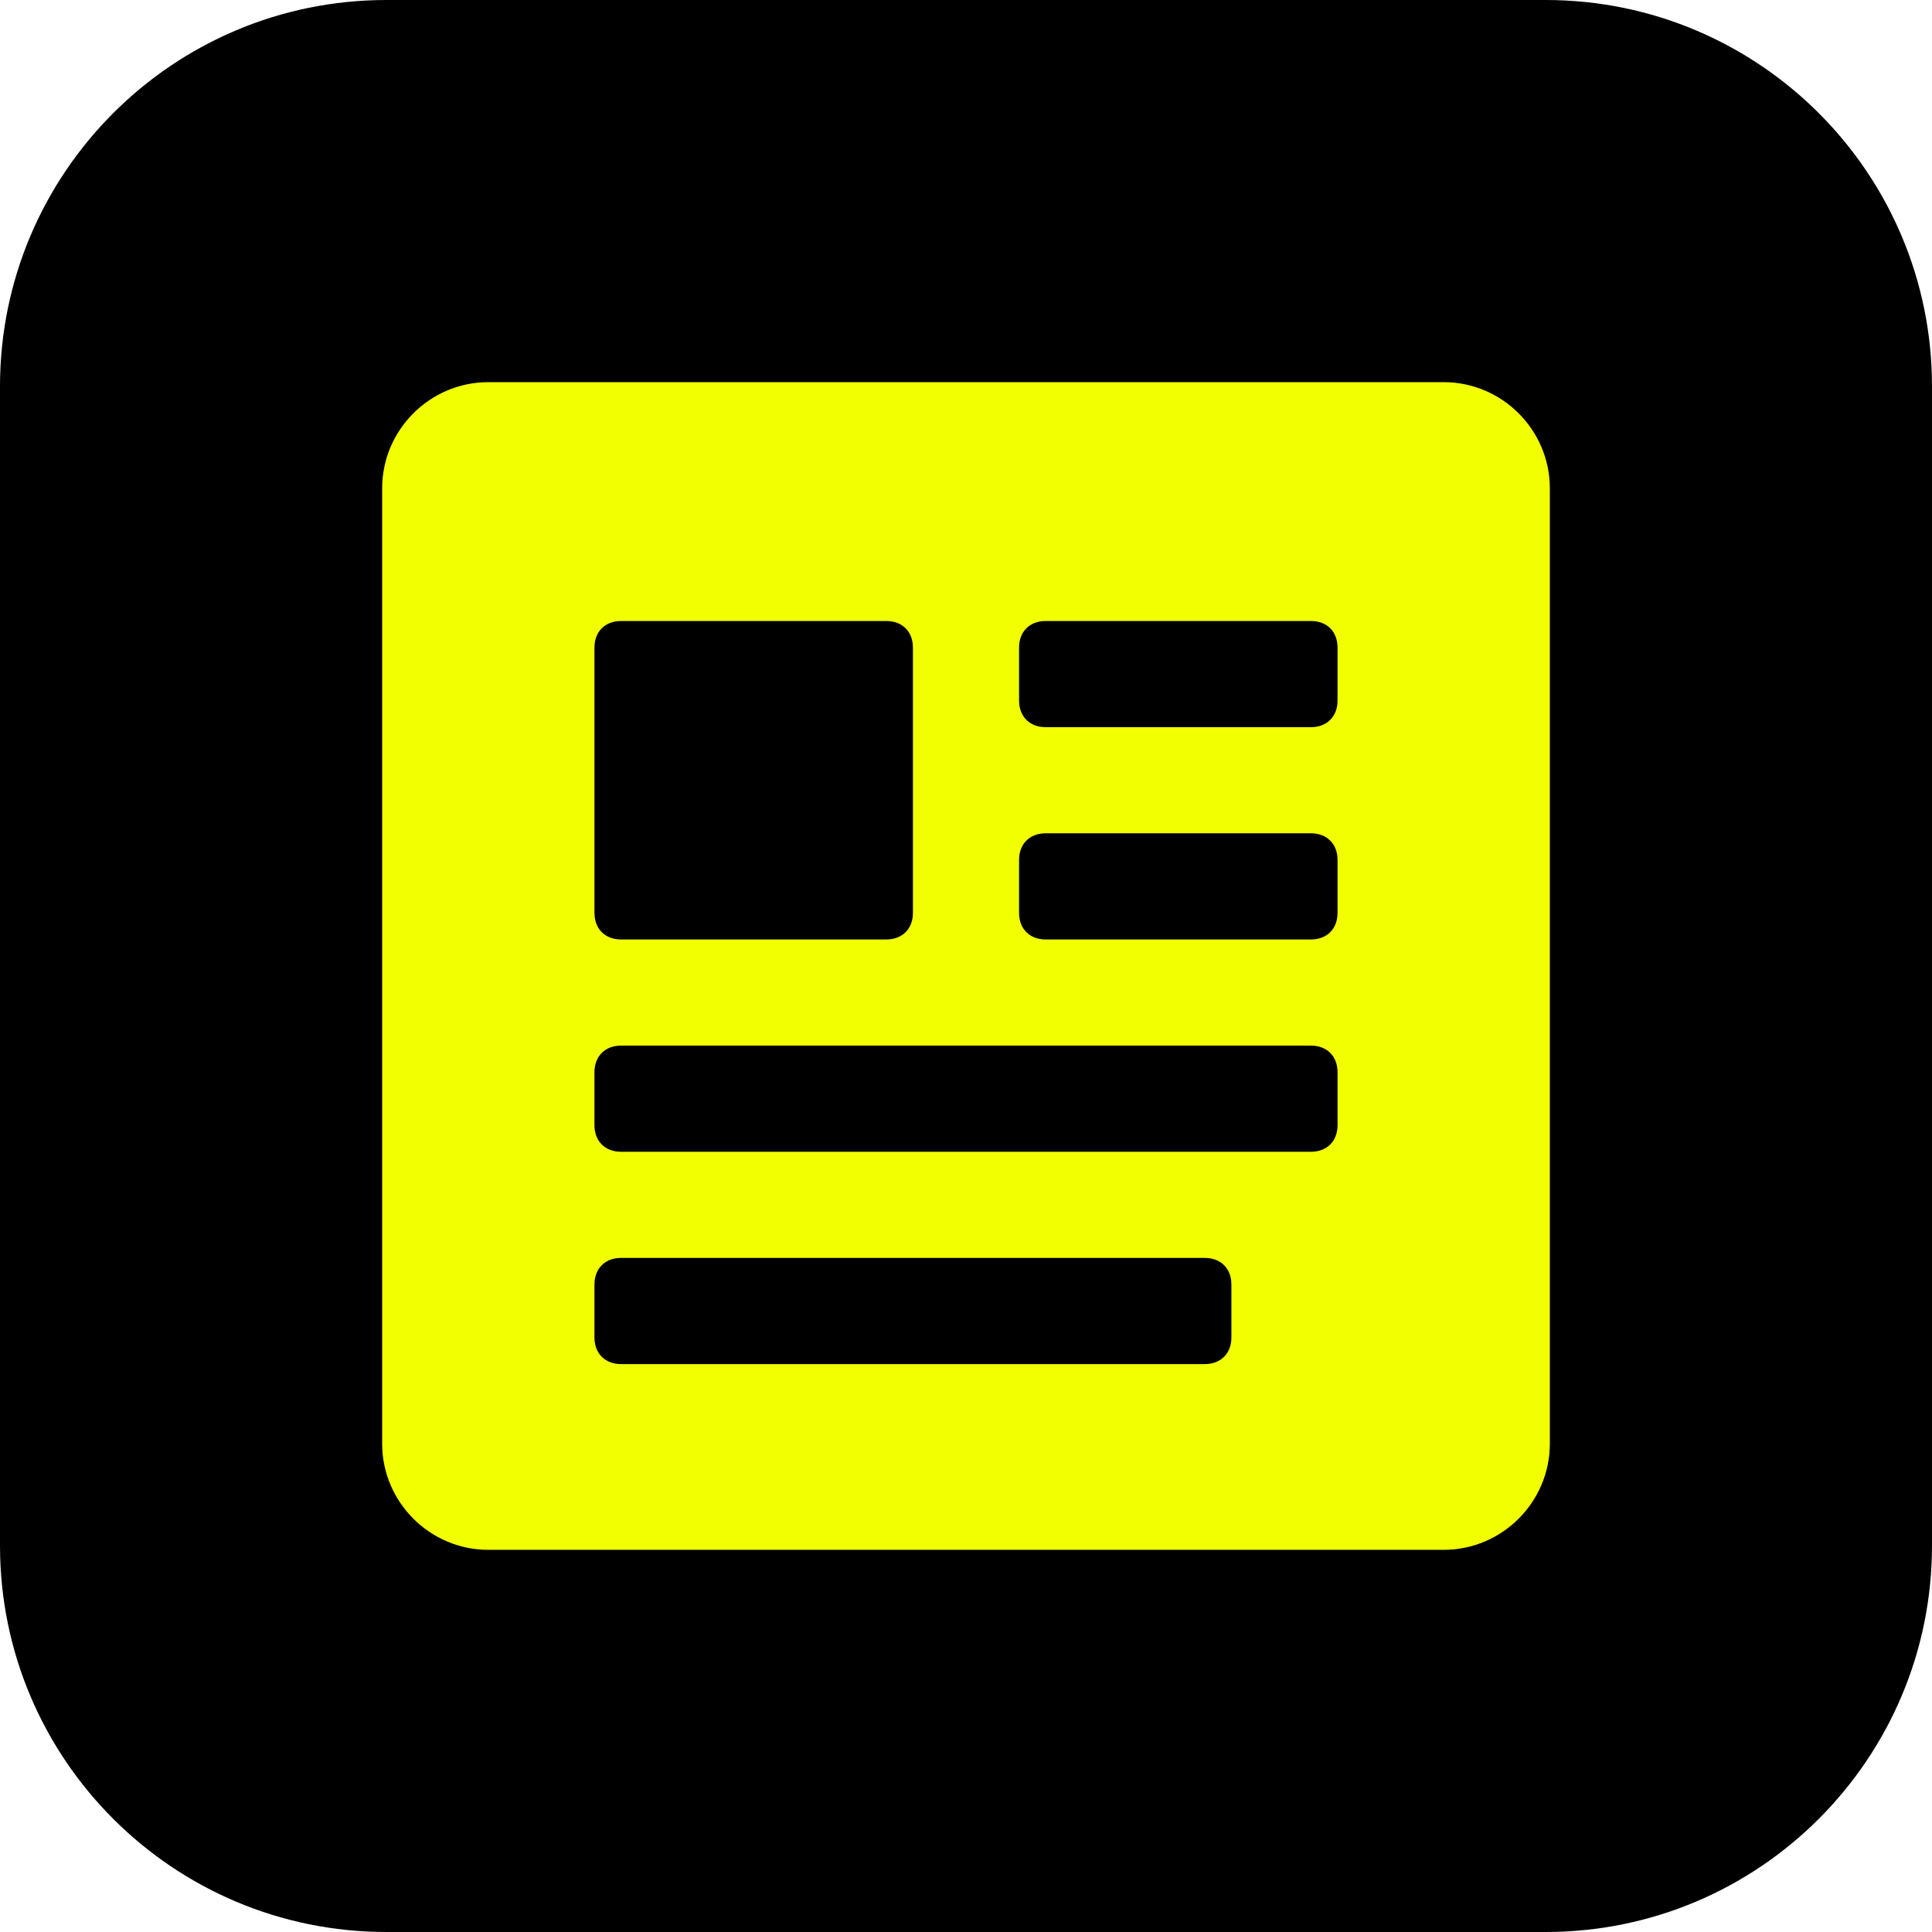
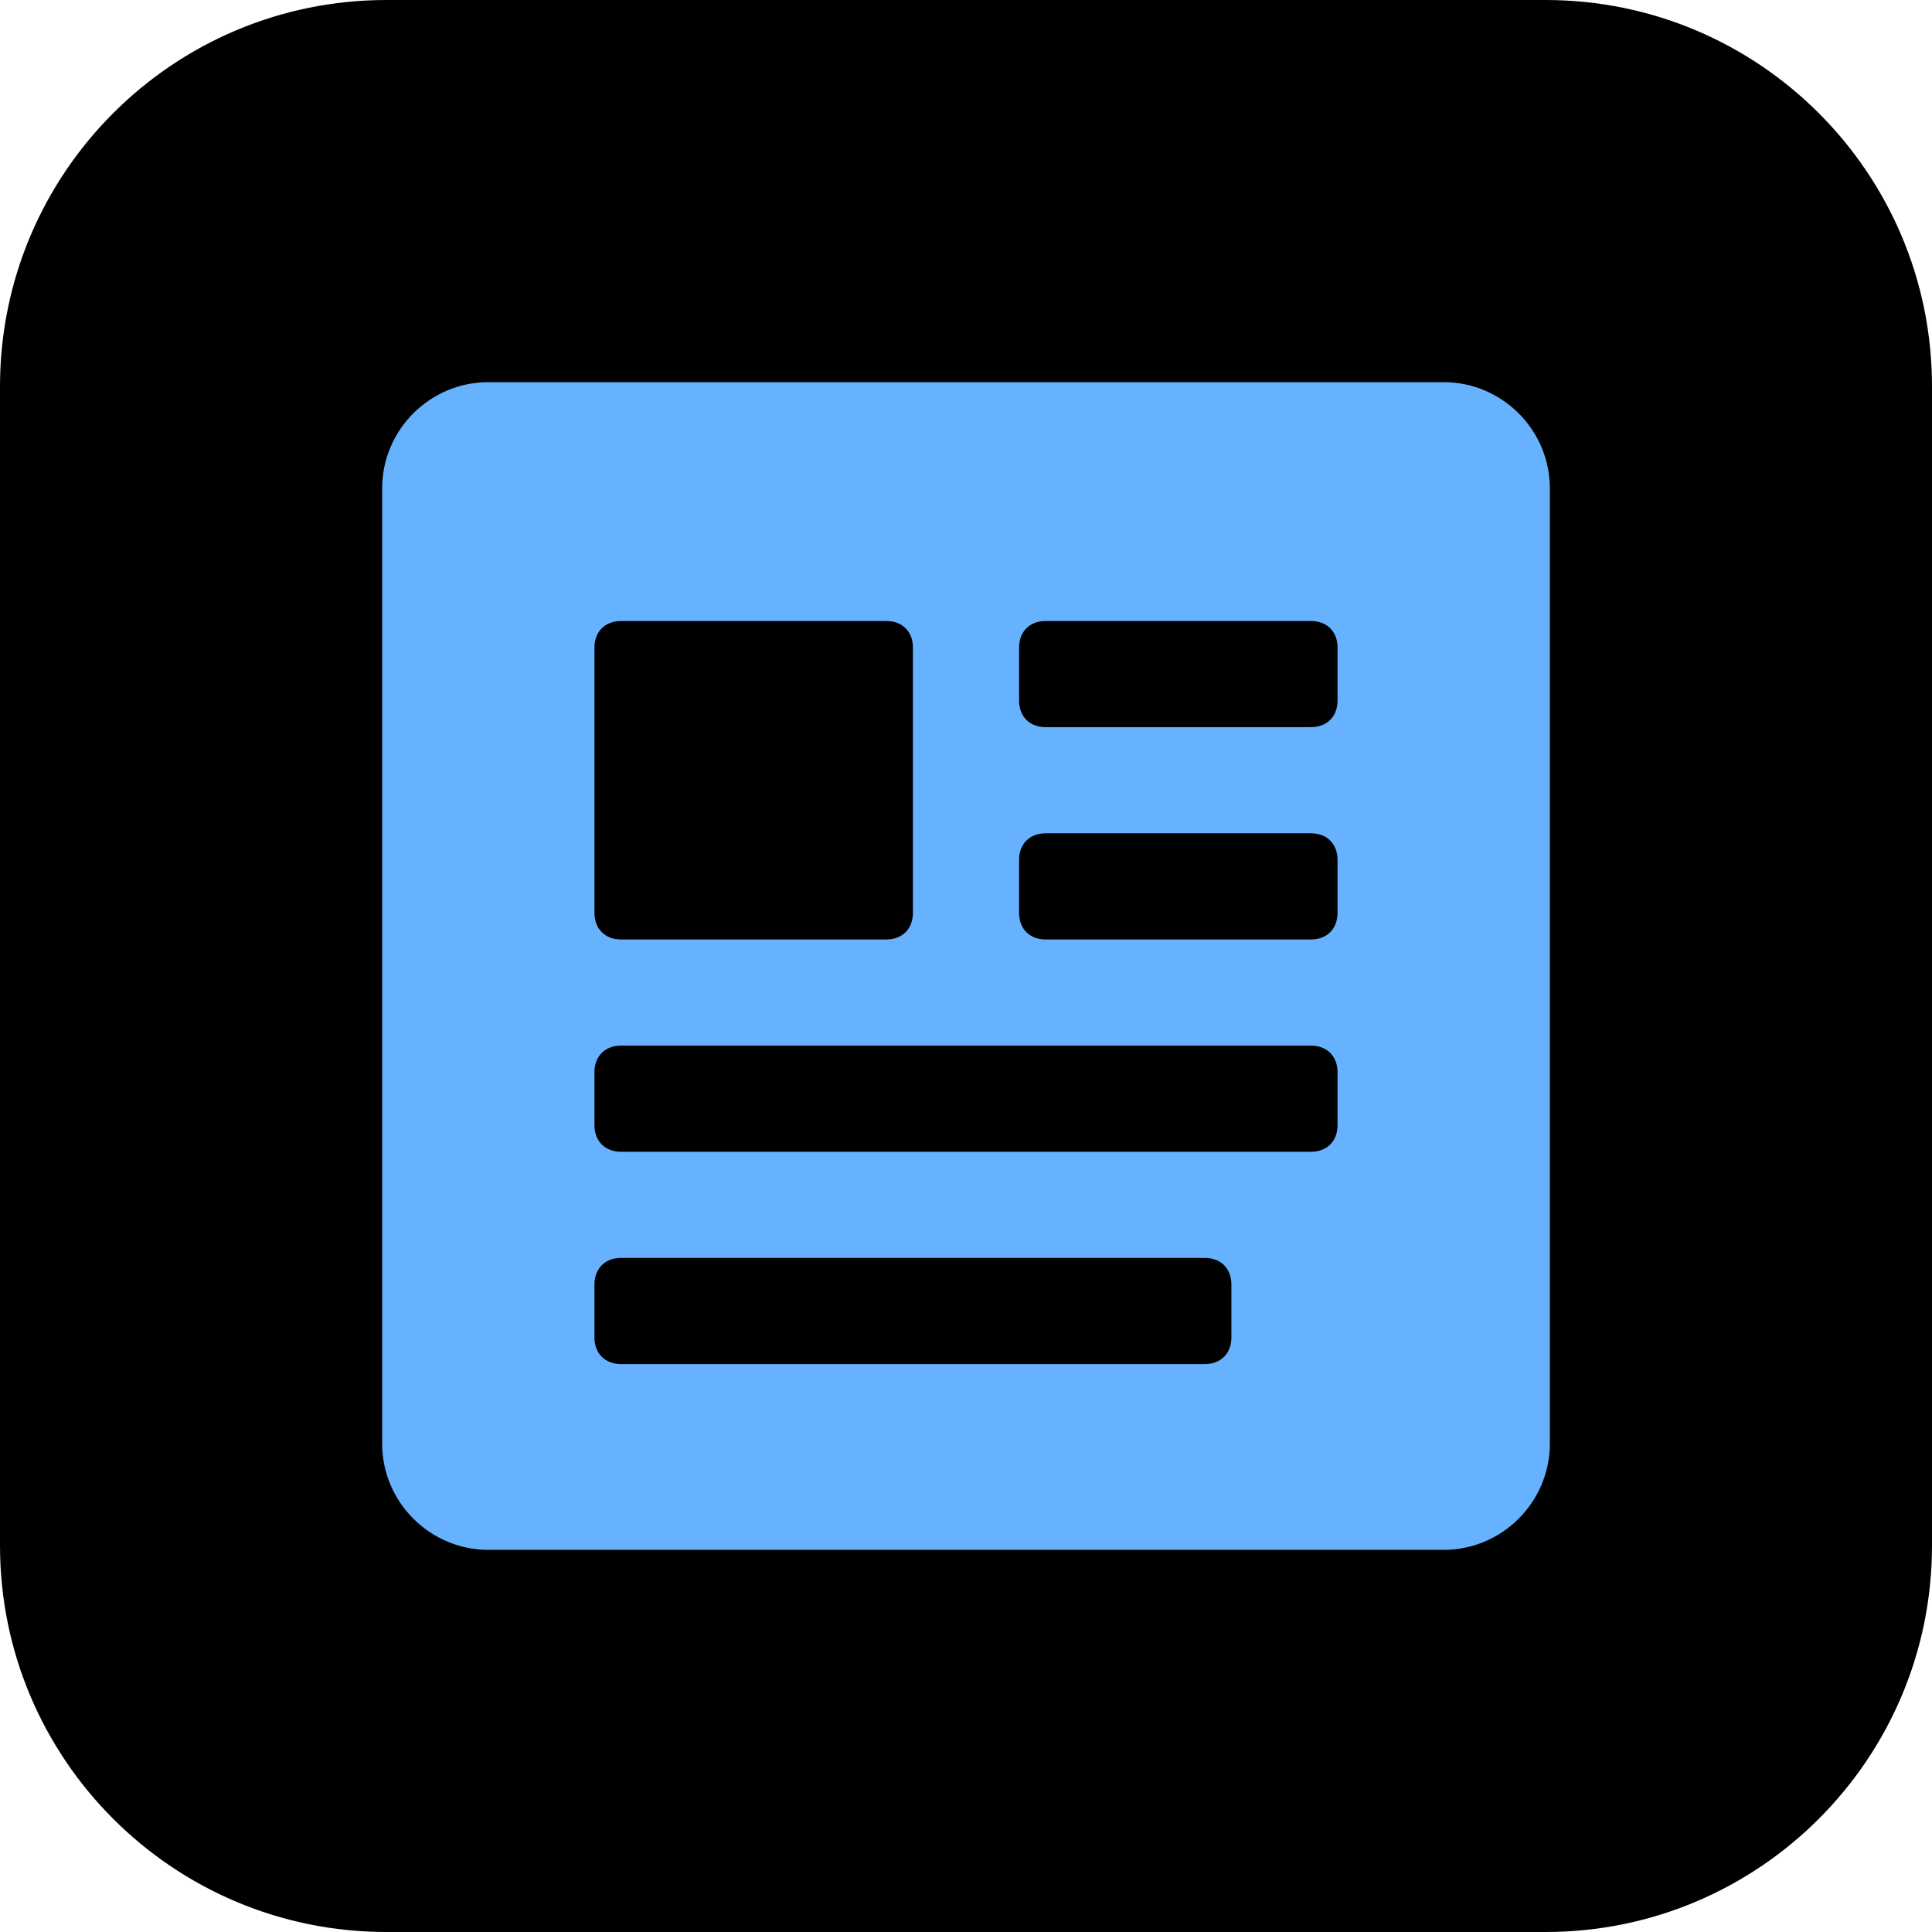
- <svg xmlns="http://www.w3.org/2000/svg" fill="#F1FF00" width="800px" height="800px" viewBox="-10.4 -10.4 72.80 72.80" enable-background="new 0 0 52 52" xml:space="preserve">
+ <svg xmlns="http://www.w3.org/2000/svg" fill="#66B2FF" width="800px" height="800px" viewBox="-10.4 -10.4 72.80 72.80" enable-background="new 0 0 52 52" xml:space="preserve">
  <g id="SVGRepo_bgCarrier" stroke-width="0">
    <rect x="-10.4" y="-10.4" width="72.80" height="72.80" rx="14.56" fill="#000000" strokewidth="0" />
  </g>
  <g id="SVGRepo_tracerCarrier" stroke-linecap="round" stroke-linejoin="round" />
  <g id="SVGRepo_iconCarrier">
    <path d="M44,4H8C5.8,4,4,5.8,4,8v36c0,2.2,1.8,4,4,4h36c2.2,0,4-1.8,4-4V8C48,5.8,46.2,4,44,4z M12,14 c0-0.6,0.4-1,1-1h10c0.6,0,1,0.4,1,1v10c0,0.6-0.4,1-1,1H13c-0.6,0-1-0.4-1-1V14z M36,40c0,0.6-0.4,1-1,1H13c-0.6,0-1-0.4-1-1v-2 c0-0.6,0.4-1,1-1h22c0.6,0,1,0.4,1,1V40z M40,32c0,0.6-0.4,1-1,1H13c-0.6,0-1-0.4-1-1v-2c0-0.6,0.4-1,1-1h26c0.6,0,1,0.4,1,1V32z M40,24c0,0.6-0.4,1-1,1H29c-0.6,0-1-0.4-1-1v-2c0-0.6,0.4-1,1-1h10c0.6,0,1,0.4,1,1V24z M40,16c0,0.6-0.4,1-1,1H29 c-0.6,0-1-0.4-1-1v-2c0-0.6,0.4-1,1-1h10c0.6,0,1,0.4,1,1V16z" />
  </g>
</svg>
